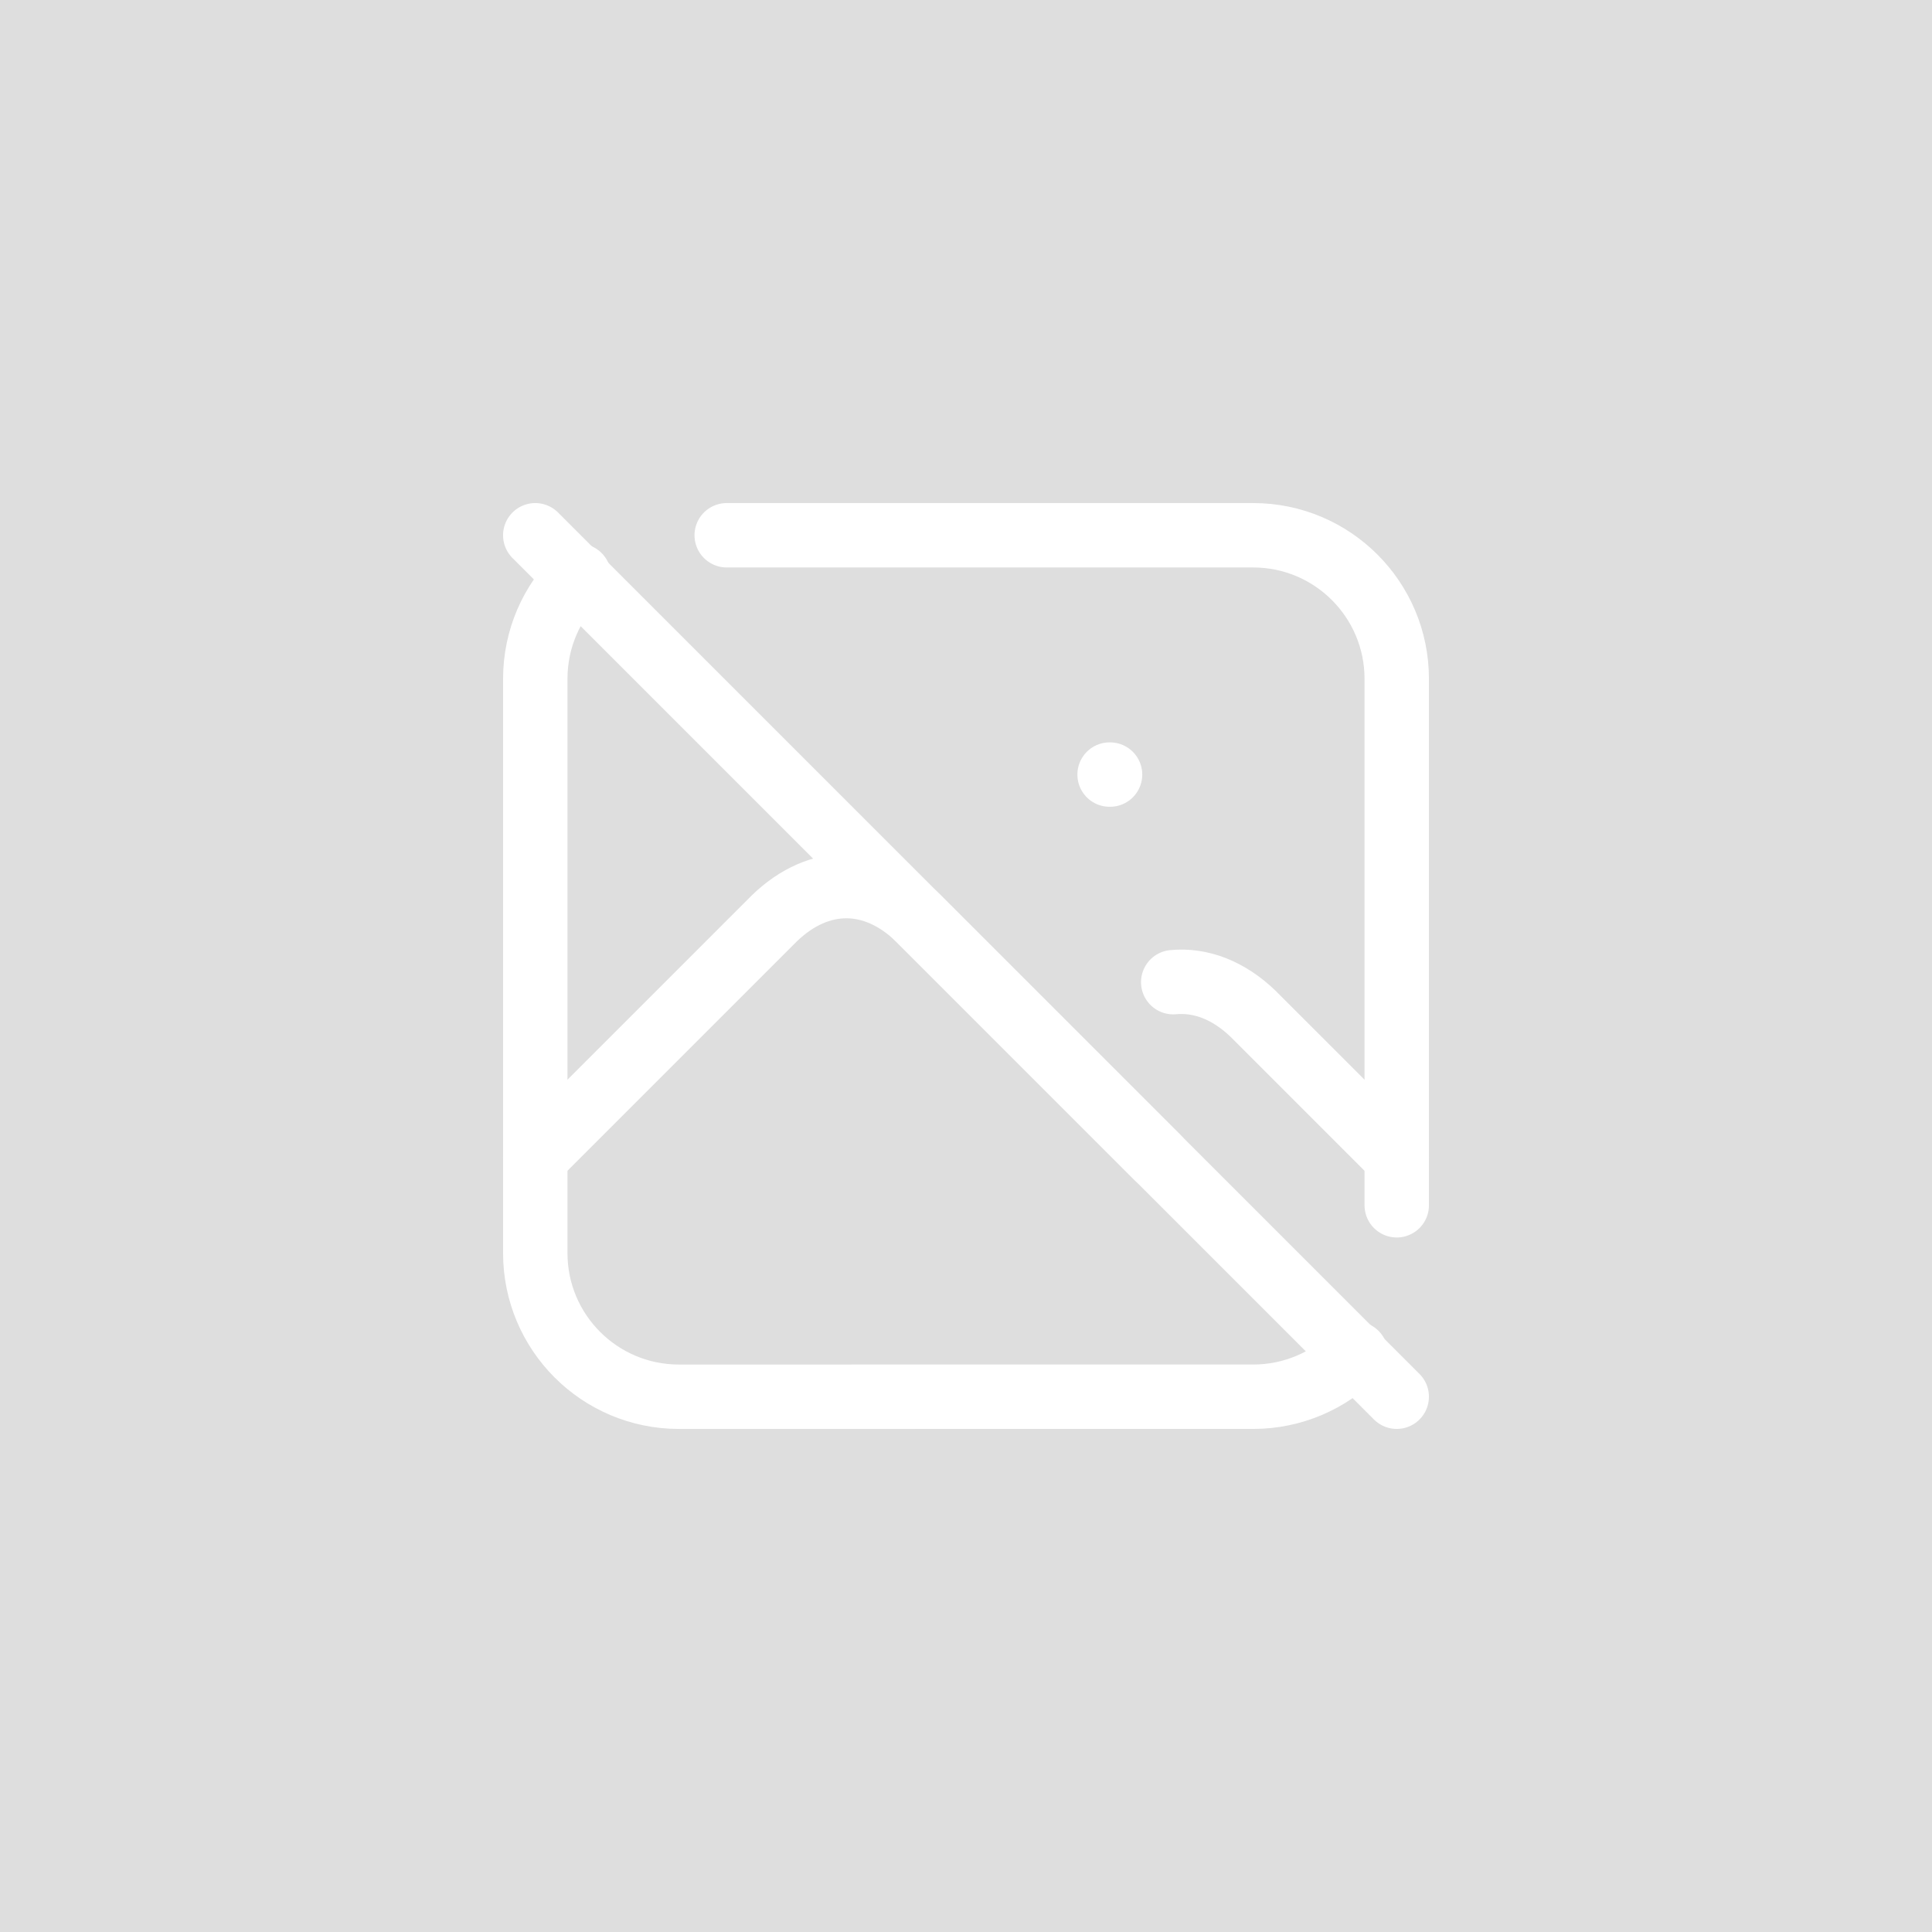
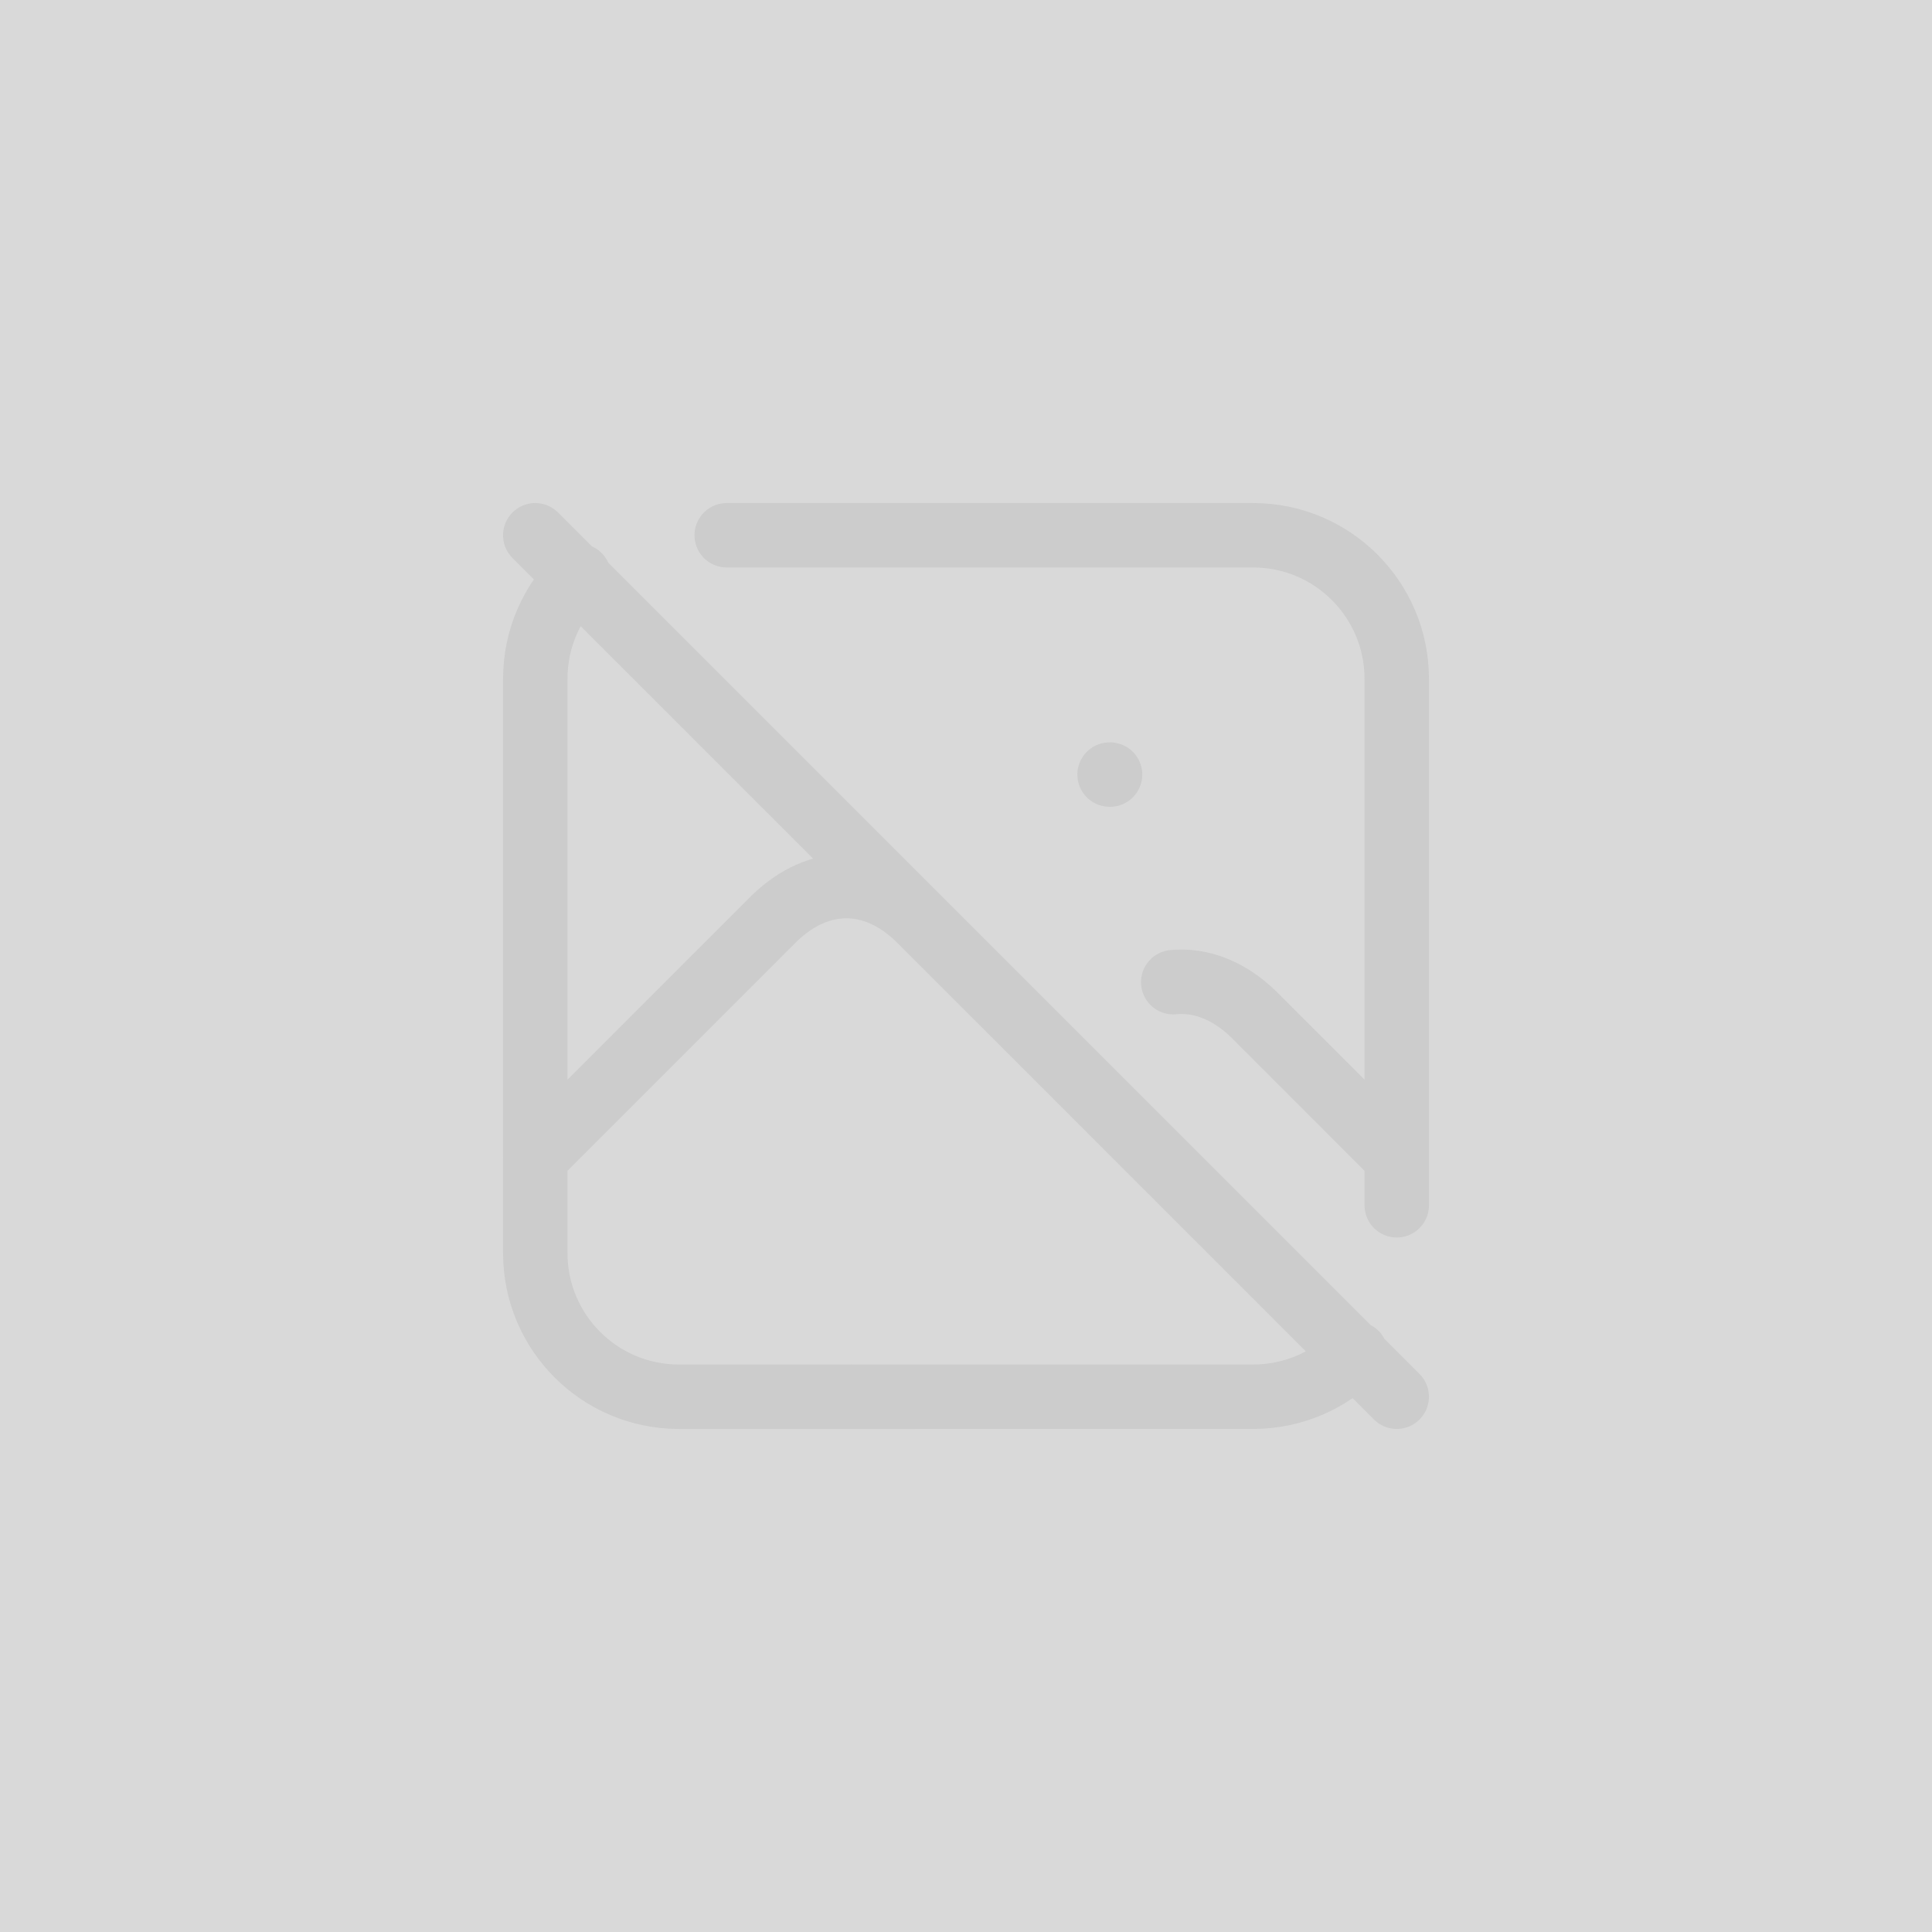
<svg xmlns="http://www.w3.org/2000/svg" xml:space="preserve" width="79.375mm" height="79.375mm" version="1.1" style="shape-rendering:geometricPrecision; text-rendering:geometricPrecision; image-rendering:optimizeQuality; fill-rule:evenodd; clip-rule:evenodd" viewBox="0 0 4187.62 4187.63">
  <defs>
    <style type="text/css">
   
-     .str0 {stroke:white;stroke-width:139.59;stroke-linecap:round;stroke-linejoin:round;stroke-miterlimit:22.926}
+     .str0 {stroke:#999999;stroke-width:139.59;stroke-linecap:round;stroke-linejoin:round;stroke-miterlimit:22.926;stroke-opacity:0.2}
    .fil1 {fill:none}
-     .fil0 {fill:#CCCCCC;fill-opacity:0.502}
+     .fil0 {fill:gray;fill-opacity:0.2}
   
  </style>
  </defs>
  <g id="Layer_x0020_1">
-     <g id="_1637977376352">
+     <g id="_2318692560816">
      <polygon class="fil0" points="-0,0 4187.62,0 4187.62,4187.63 -0,4187.63 " />
-       <line class="fil1 str0" x1="2405.03" y1="1678.89" x2="2406.05" y2="1678.89" />
-       <path class="fil1 str0" d="M2938.64 2933.98c-58.34,59.71 -138.44,93.43 -221.95,93.43 -0.12,0 -0.35,0 -0.47,0l-1244.82 0.04c-171.8,-0.04 -311.18,-139.42 -311.18,-311.26l0 -1244.81c0,-87.67 36.19,-166.82 94.41,-223.32" />
-       <path class="fil1 str0" d="M1575.14 1160.18l1141.08 0c171.84,0 311.22,139.38 311.22,311.22l0 1141.08" />
-       <path class="fil1 str0" d="M1160.18 2508.74l518.66 -518.66c96.26,-92.65 214.93,-92.65 311.23,0l518.66 518.66" />
-       <path class="fil1 str0" d="M2542.96 2128.86c59.55,-5.6 119.82,17.21 173.26,68.69l311.22 311.23" />
-       <line class="fil1 str0" x1="1160.18" y1="1160.18" x2="3027.4" y2="3027.41" />
+       <path class="fil1 str0" d="M2405.04 1678.89l1.02 0m-1245.87 -518.71l1867.22 1867.22m-484.44 -898.54c59.55,-5.6 119.82,17.21 173.26,68.69l311.22 311.23m-1867.26 -0.04l518.66 -518.66c96.26,-92.65 214.93,-92.65 311.23,0l518.66 518.66m-933.59 -1348.56l1141.08 0c171.84,0 311.22,139.38 311.22,311.22l0 1141.08m-88.8 321.5c-58.34,59.71 -138.44,93.43 -221.95,93.43 -0.12,0 -0.35,0 -0.47,0l-1244.82 0.04c-171.8,-0.04 -311.18,-139.42 -311.18,-311.26l0 -1244.81c0,-87.67 36.19,-166.82 94.41,-223.32" />
    </g>
  </g>
</svg>
